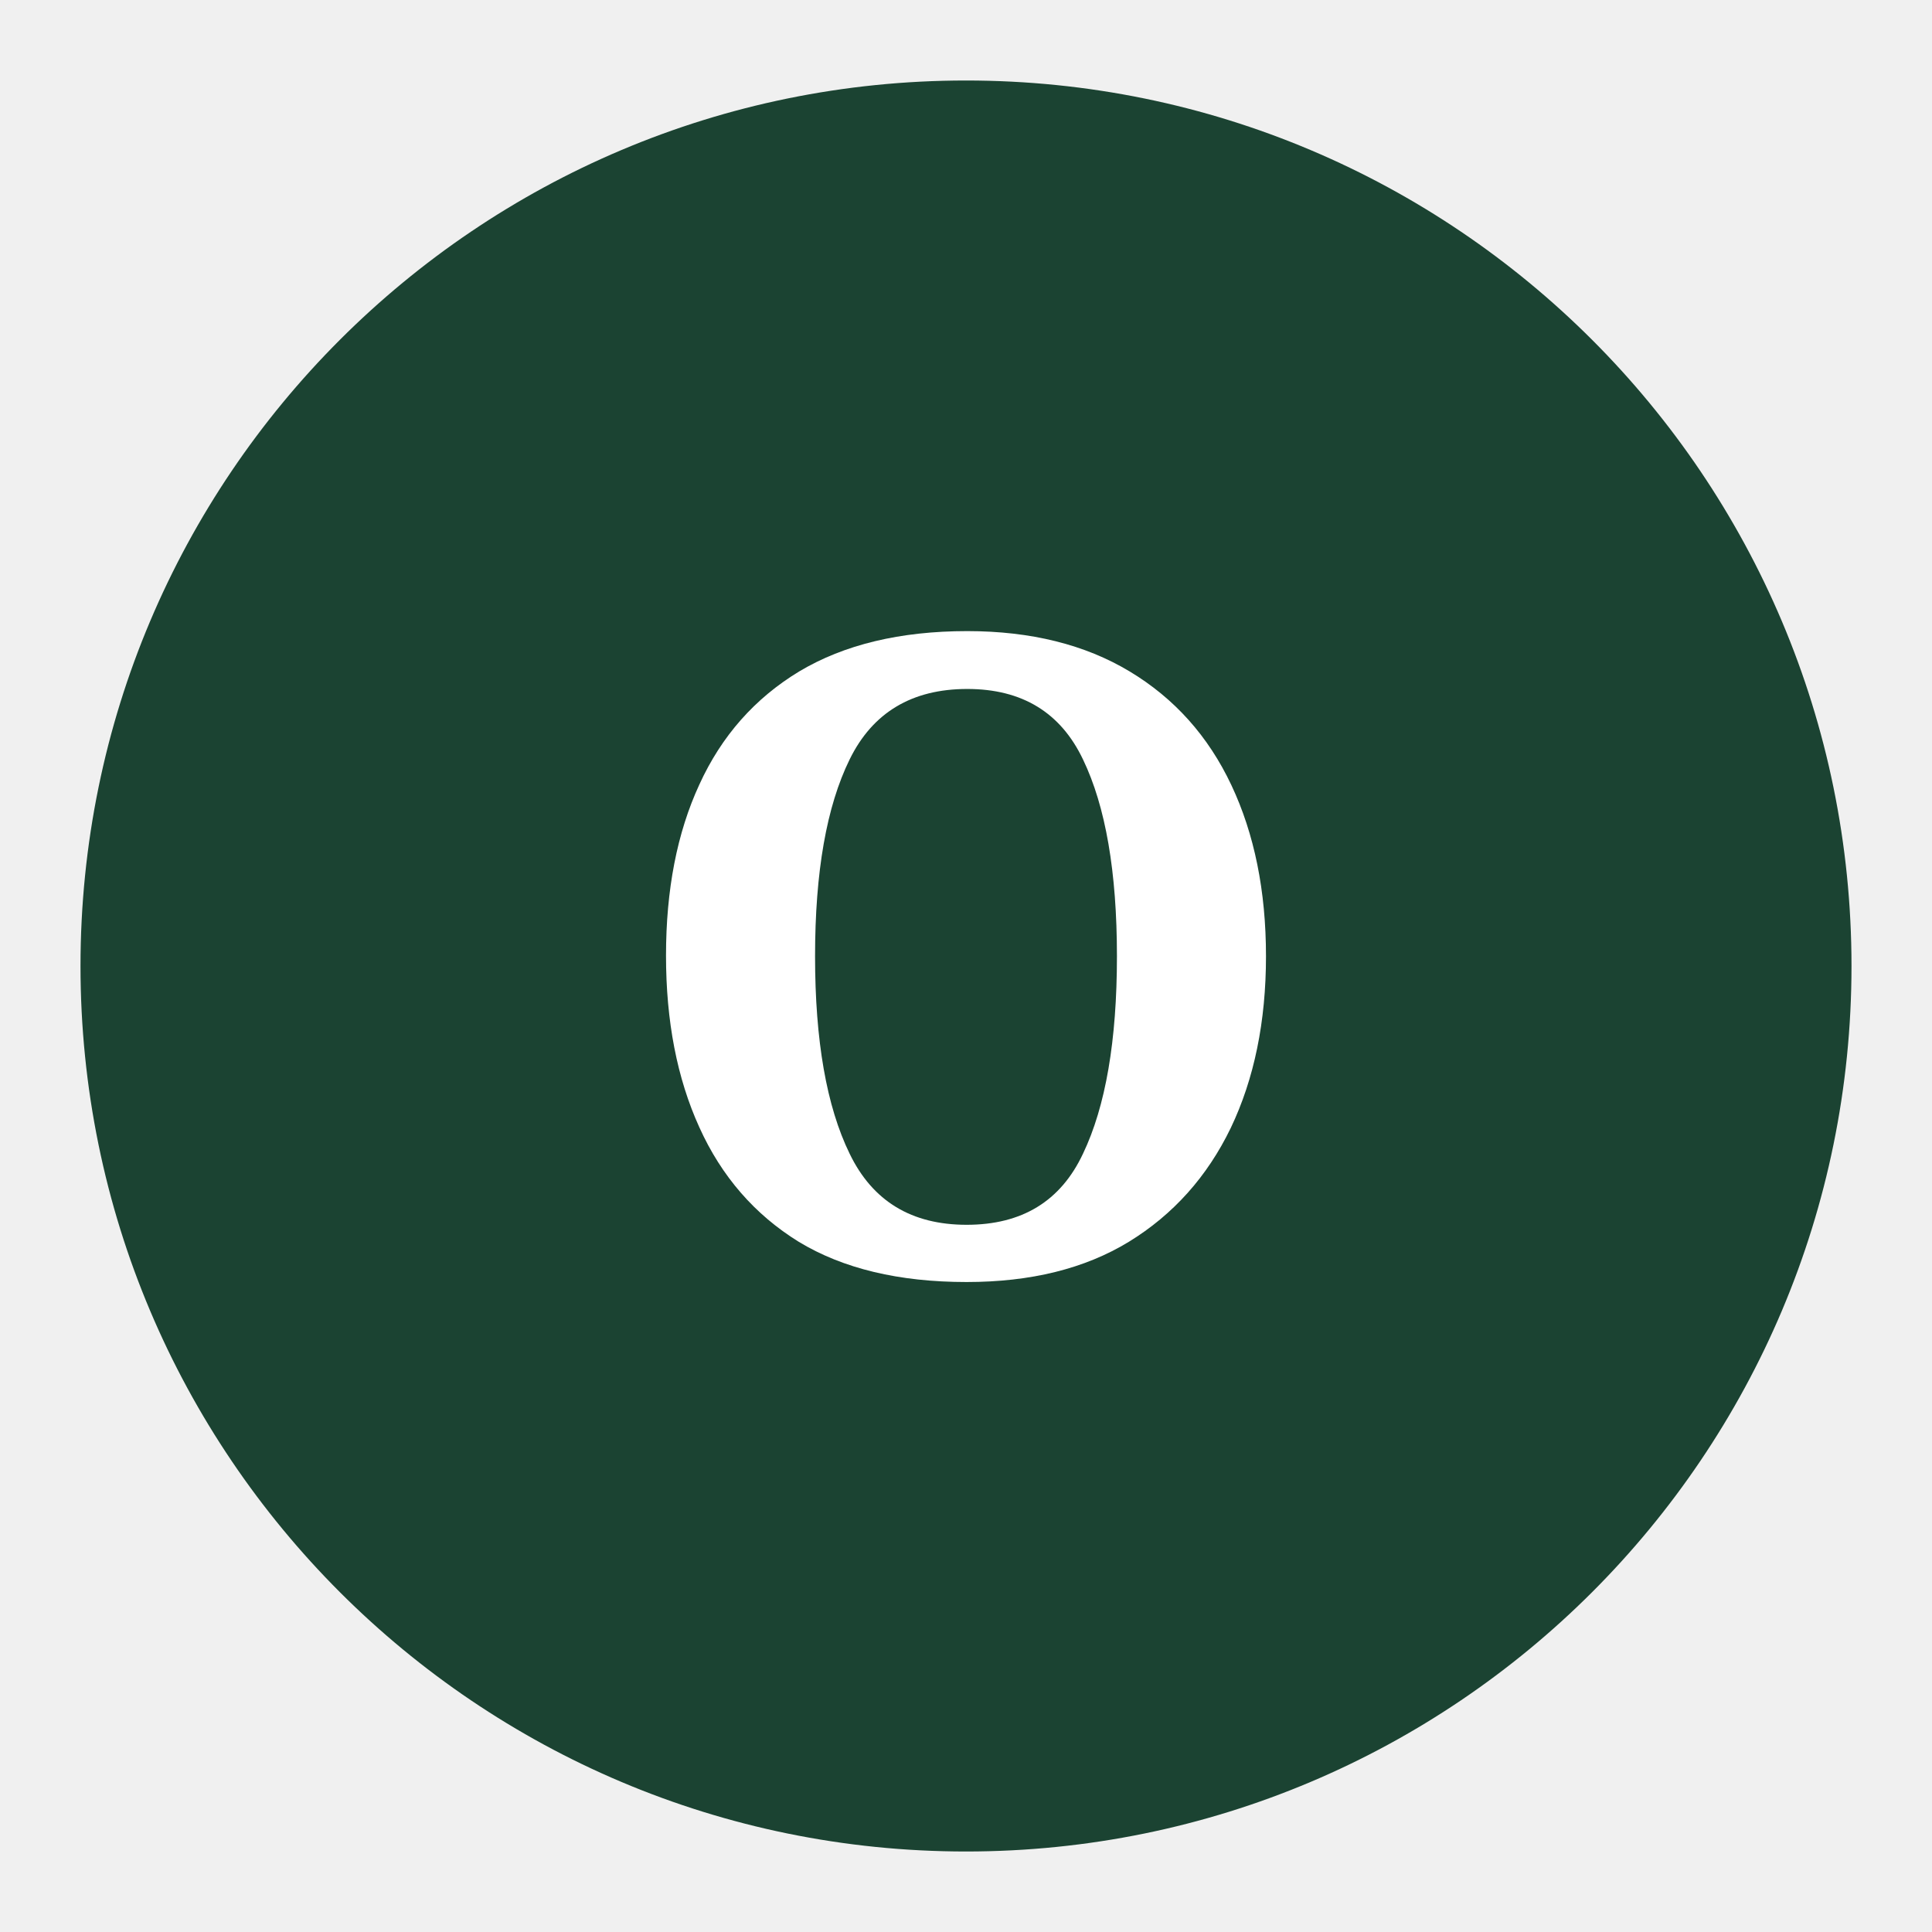
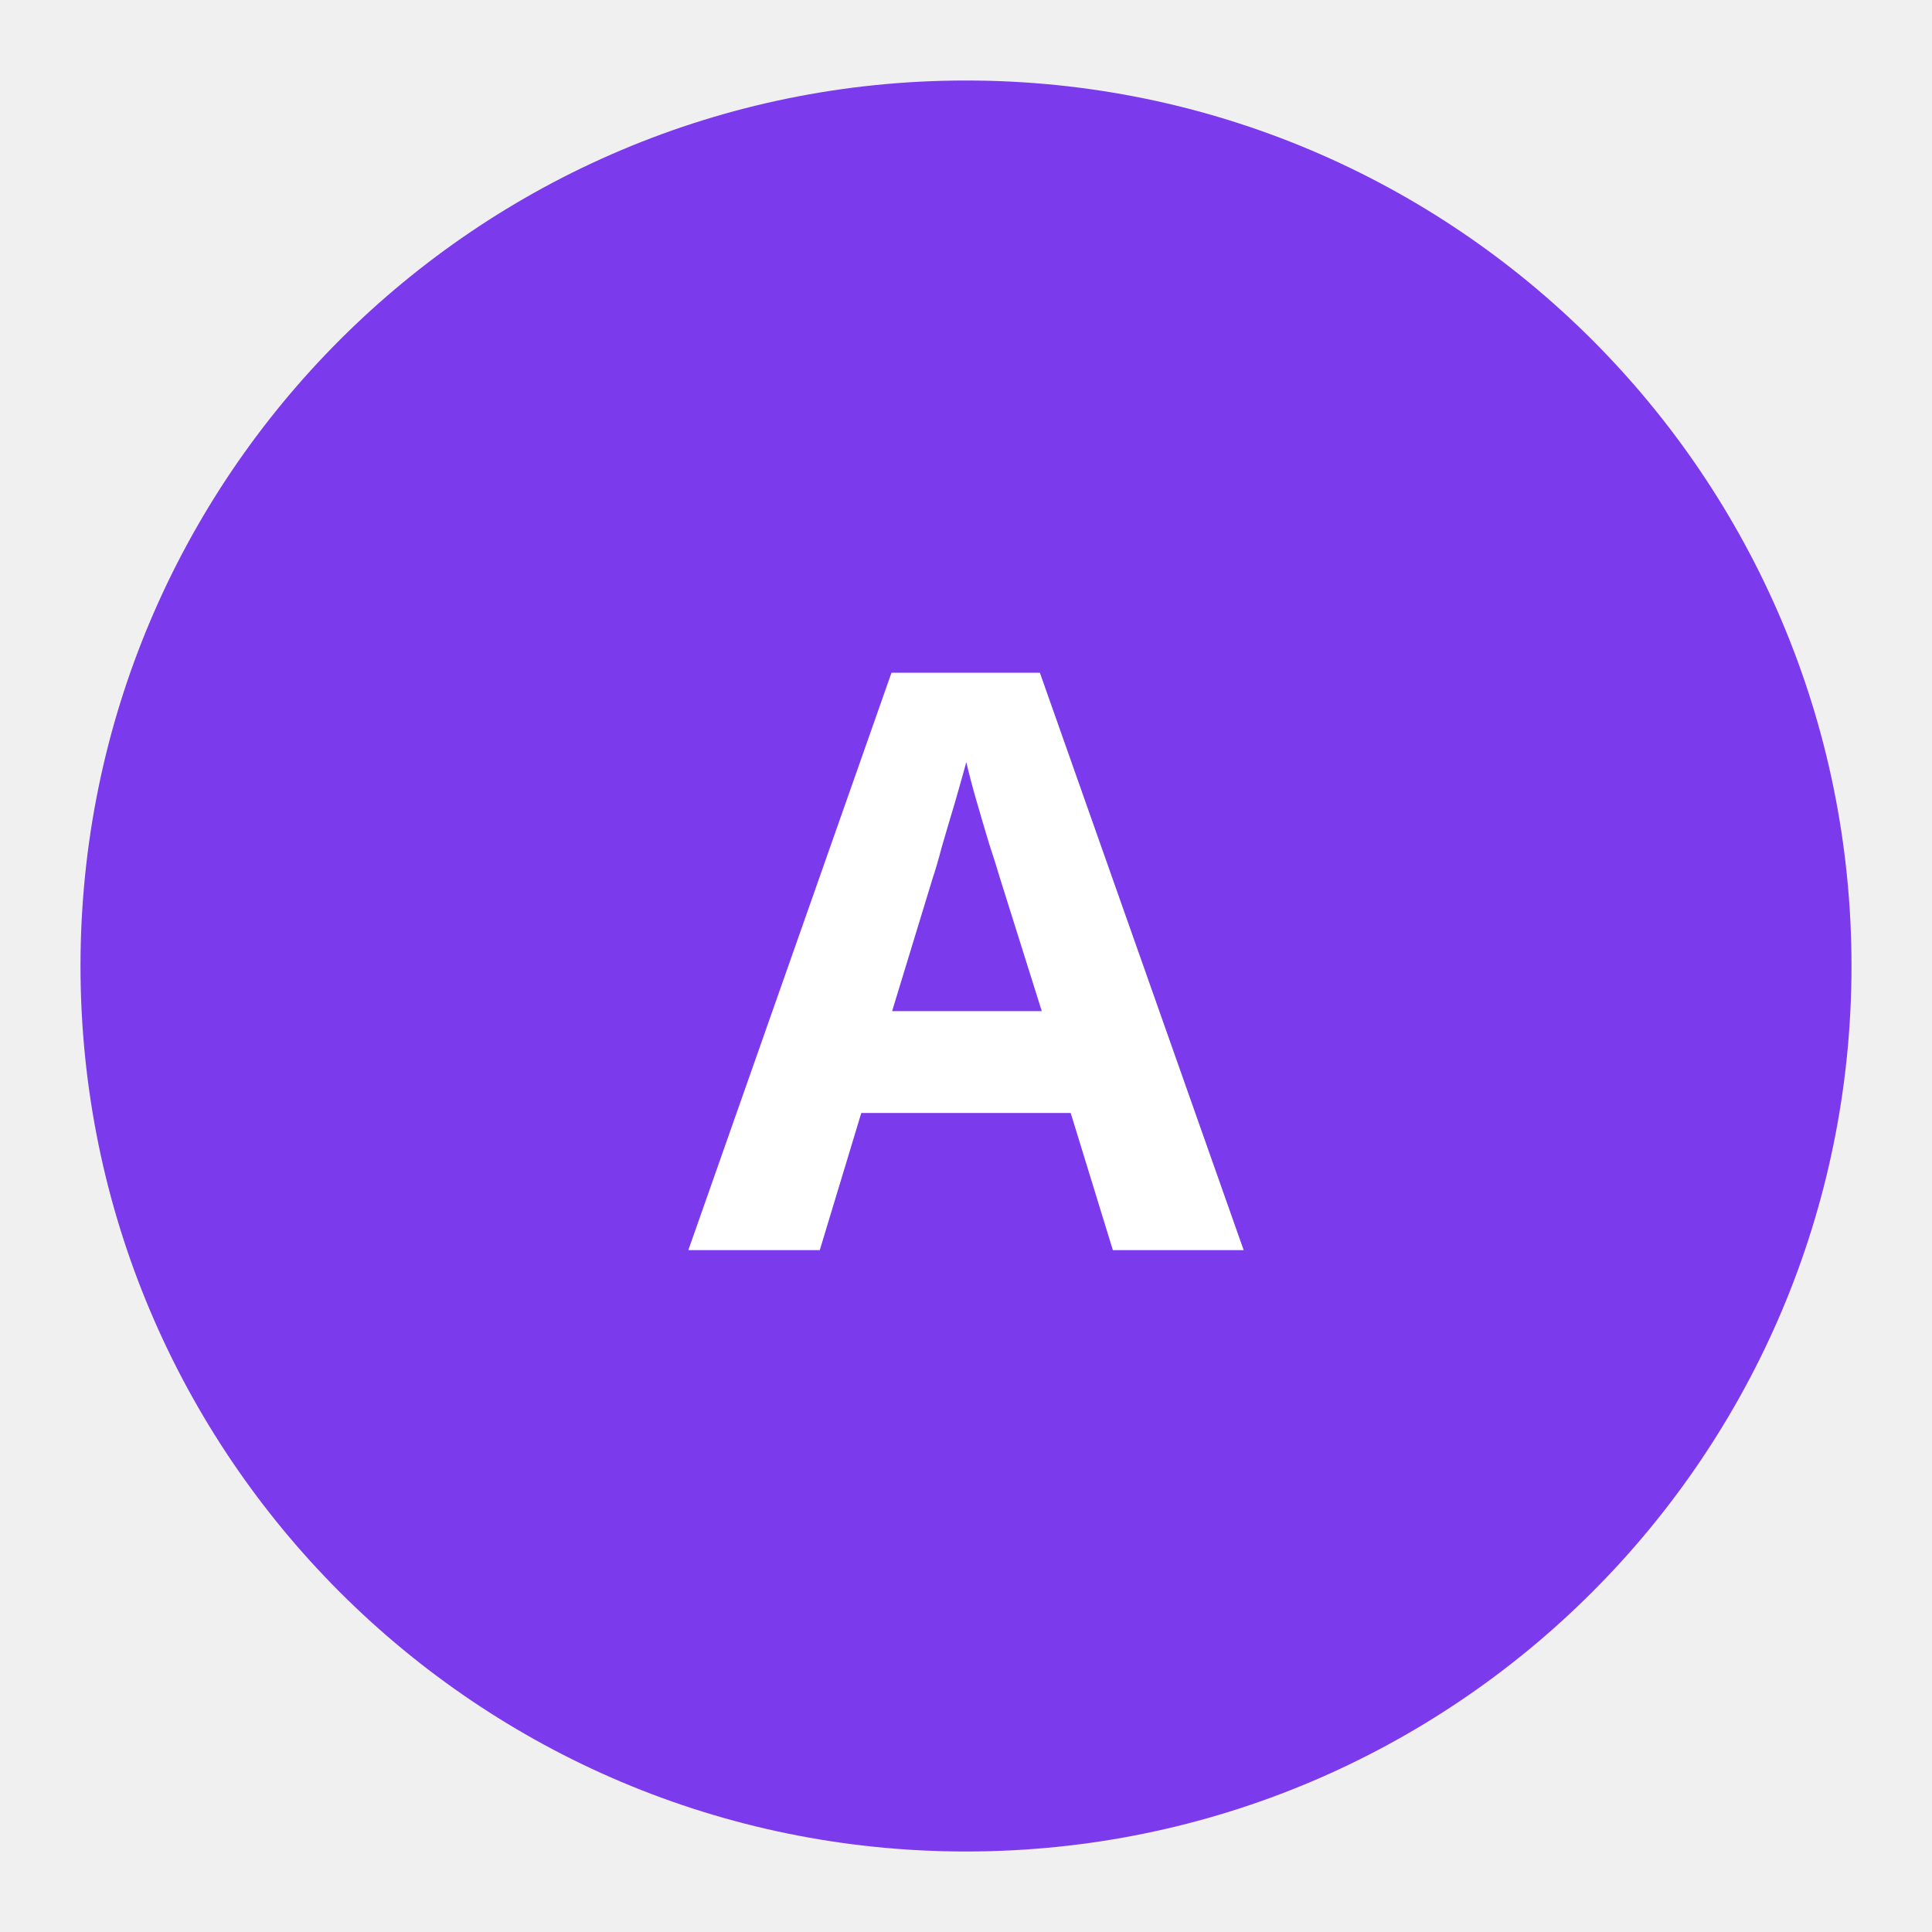
<svg xmlns="http://www.w3.org/2000/svg" width="32" height="32" viewBox="0 0 48 48">
-   <circle cx="24" cy="24" r="22" fill="#1B4332" />
-   <text x="24" y="24" dominant-baseline="middle" text-anchor="middle" fill="#FFFFFF" font-family="Georgia, serif" font-size="22" font-weight="700">O</text>
+   <circle cx="24" cy="24" r="22" fill="#7C3AED" />
+   <text x="24" y="24" dominant-baseline="middle" text-anchor="middle" fill="#FFFFFF" font-family="system-ui, sans-serif" font-size="20" font-weight="700">A</text>
</svg>
